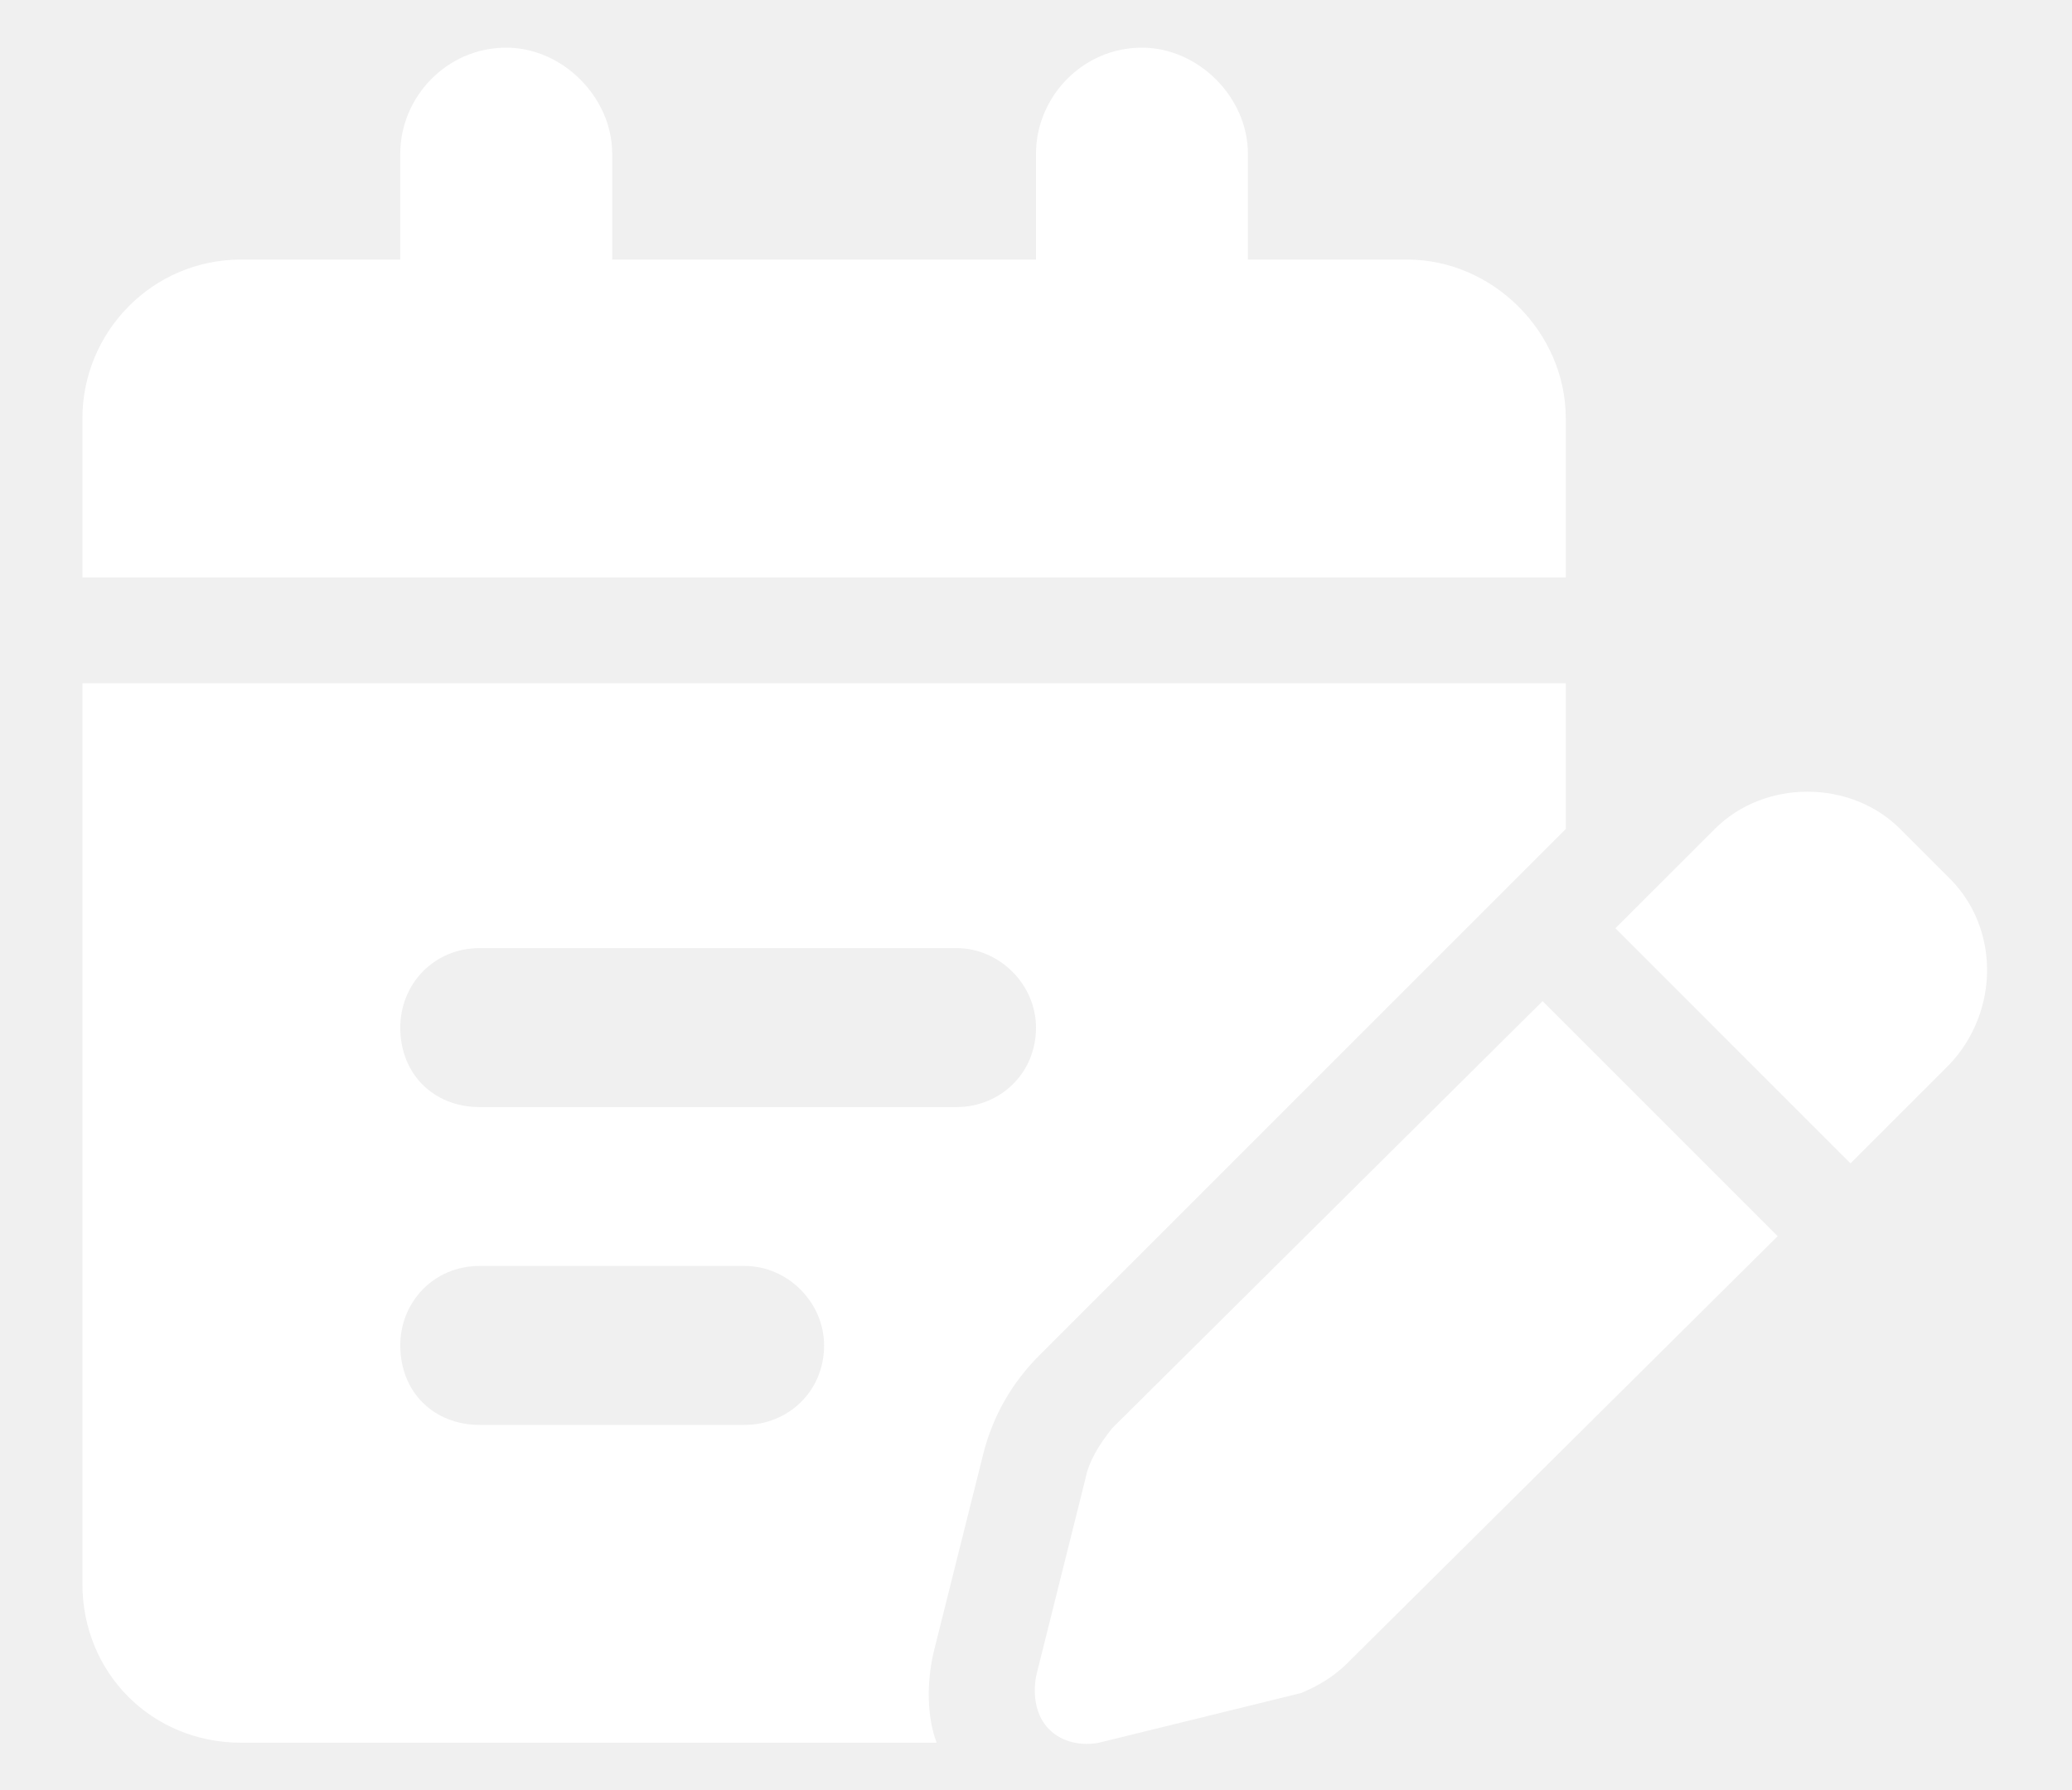
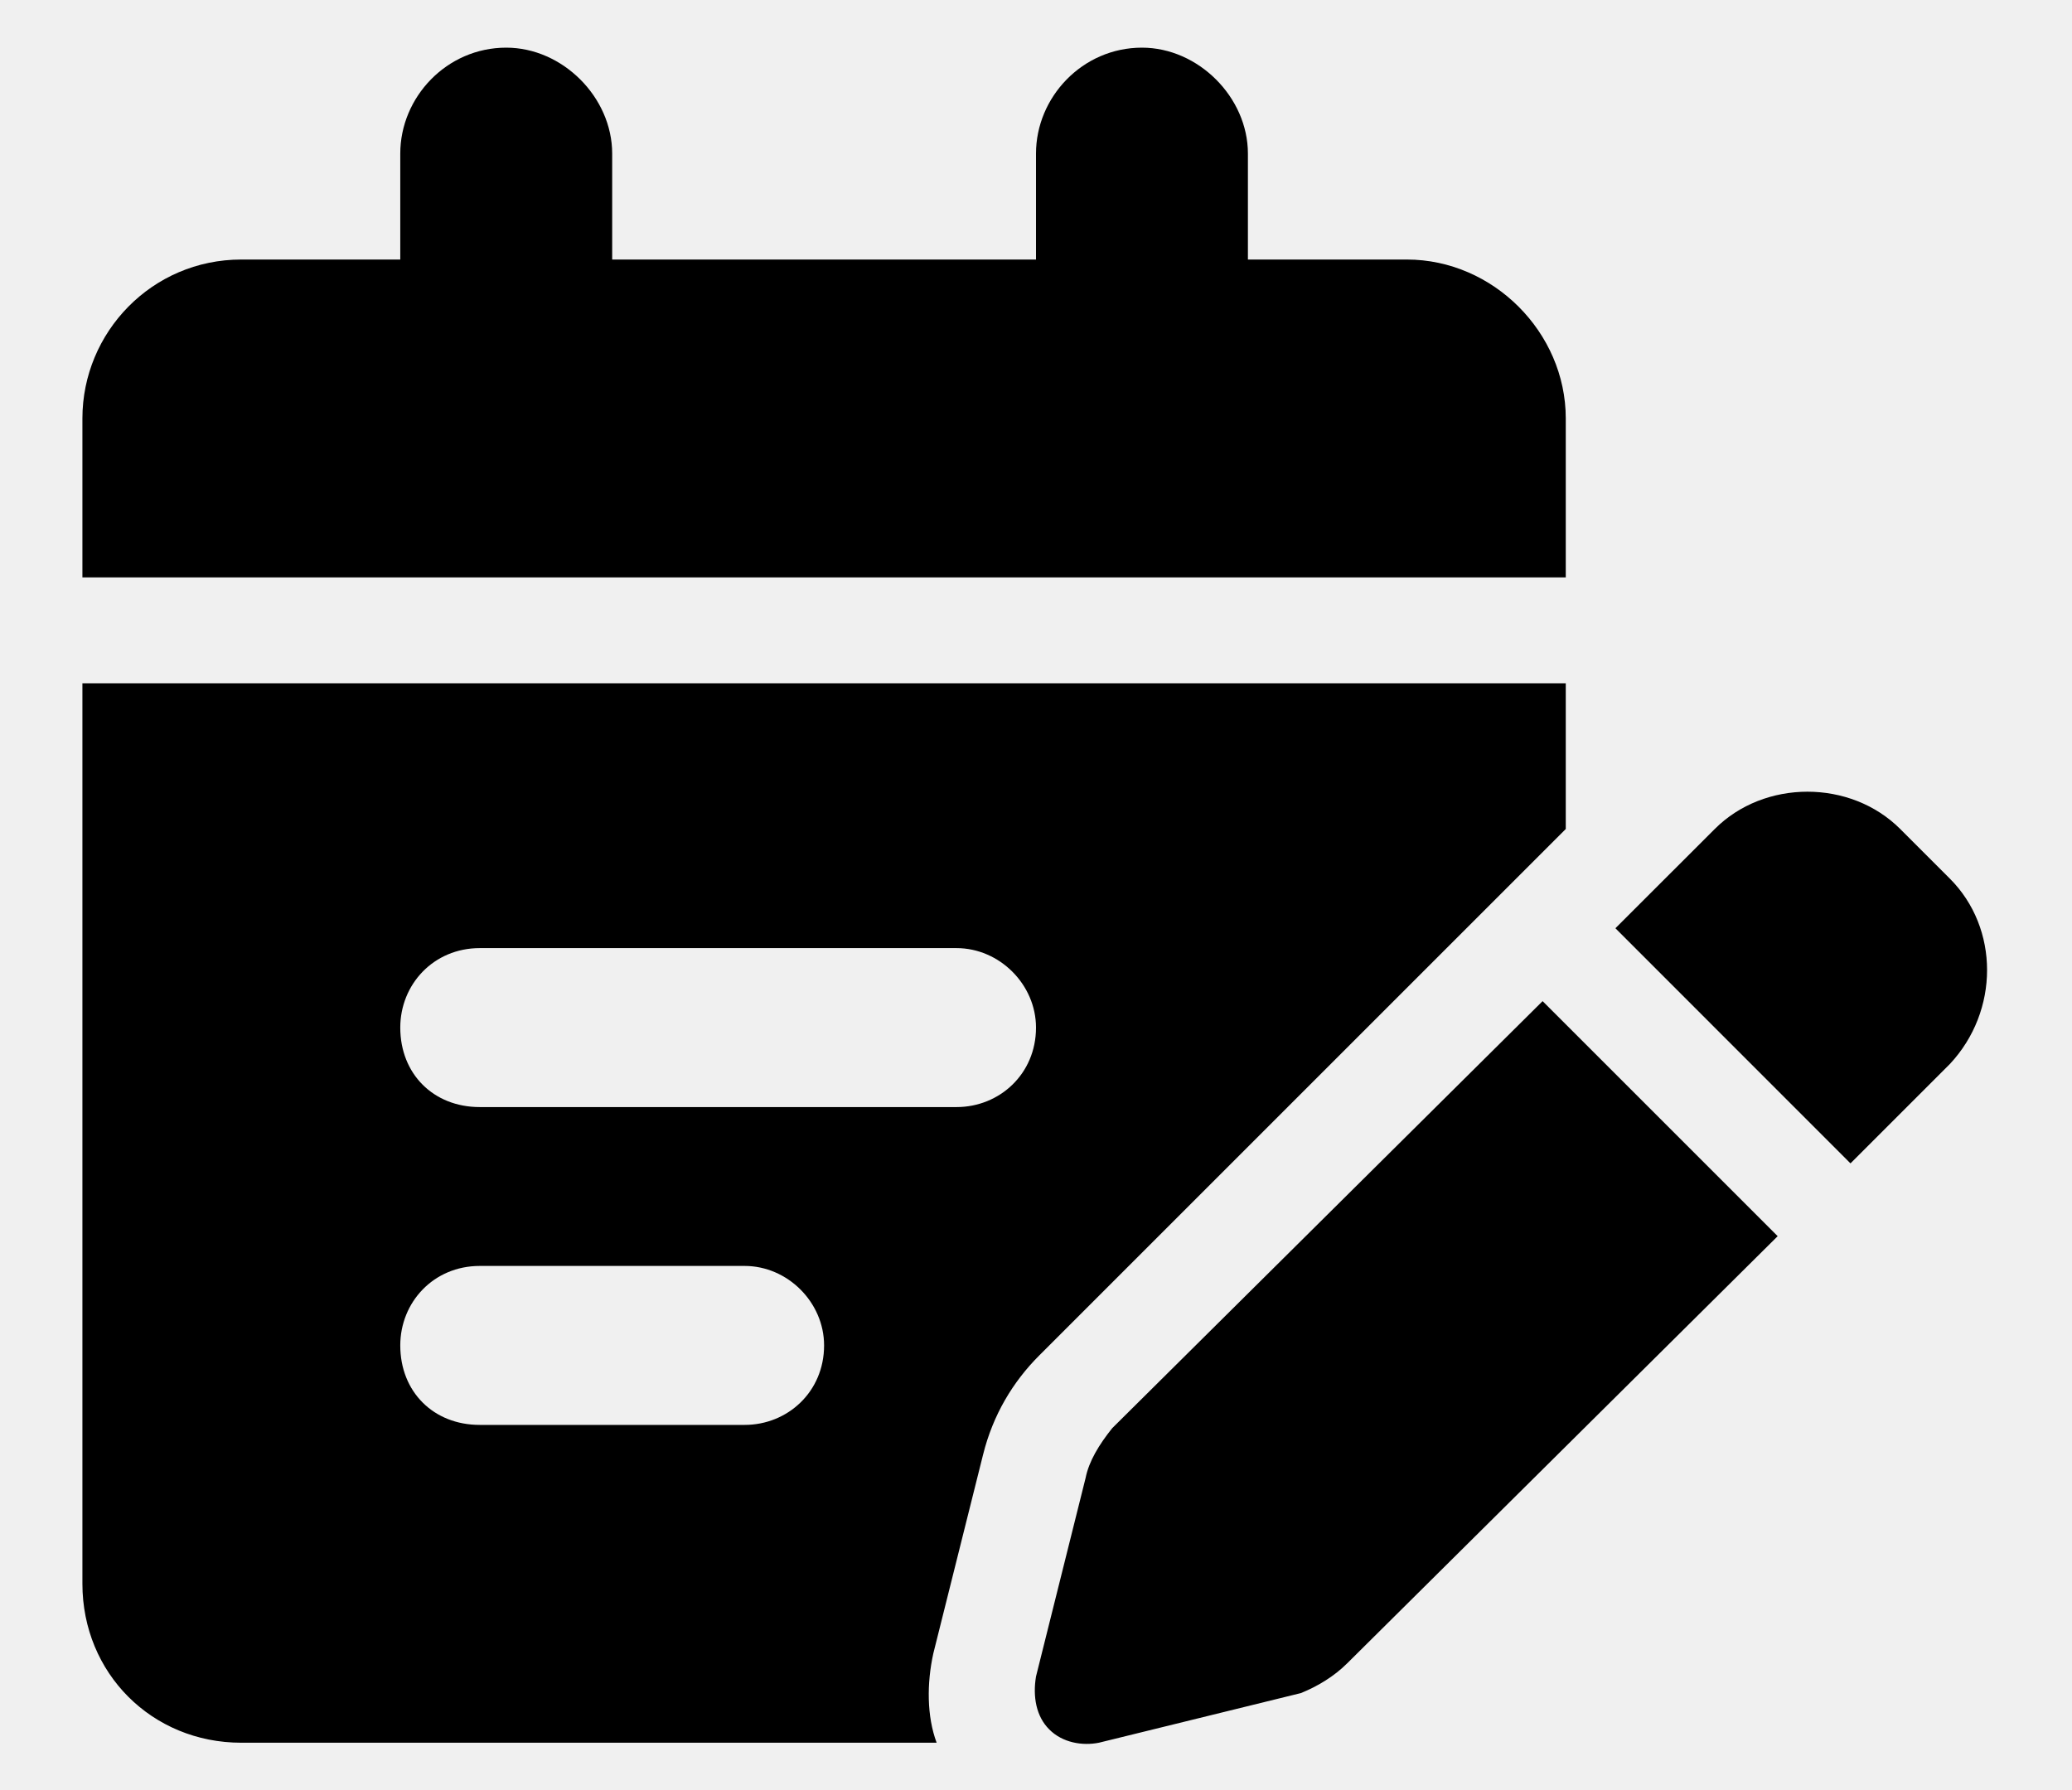
<svg xmlns="http://www.w3.org/2000/svg" width="22" height="19" viewBox="0 0 22 19" fill="none">
-   <path d="M6.5 1.631V2.756H11V1.631C11 1.033 11.492 0.506 12.125 0.506C12.723 0.506 13.25 1.033 13.25 1.631V2.756H14.938C15.852 2.756 16.625 3.529 16.625 4.443V6.131H0.875V4.443C0.875 3.529 1.613 2.756 2.562 2.756H4.25V1.631C4.25 1.033 4.742 0.506 5.375 0.506C5.973 0.506 6.5 1.033 6.5 1.631ZM0.875 7.256H16.625V8.803L11.035 14.393C10.754 14.674 10.543 15.025 10.438 15.447L9.91 17.557C9.84 17.873 9.84 18.225 9.945 18.506H2.562C1.613 18.506 0.875 17.768 0.875 16.818V7.256ZM5.094 10.068C4.602 10.068 4.25 10.455 4.25 10.912C4.25 11.404 4.602 11.756 5.094 11.756H10.156C10.613 11.756 11 11.404 11 10.912C11 10.455 10.613 10.068 10.156 10.068H5.094ZM5.094 15.131H7.906C8.363 15.131 8.75 14.779 8.75 14.287C8.75 13.83 8.363 13.443 7.906 13.443H5.094C4.602 13.443 4.25 13.83 4.25 14.287C4.25 14.779 4.602 15.131 5.094 15.131ZM20.703 9.33C21.23 9.857 21.23 10.736 20.703 11.299L19.648 12.354L17.152 9.857L18.207 8.803C18.734 8.275 19.648 8.275 20.176 8.803L20.703 9.33ZM11.809 15.166L16.379 10.631L18.875 13.127L14.305 17.662C14.164 17.803 13.988 17.908 13.812 17.979L11.668 18.506C11.492 18.541 11.281 18.506 11.141 18.365C11 18.225 10.965 18.014 11 17.803L11.527 15.693C11.562 15.518 11.668 15.342 11.809 15.166Z" fill="white" />
+   <path d="M6.5 1.631V2.756H11V1.631C11 1.033 11.492 0.506 12.125 0.506C12.723 0.506 13.25 1.033 13.25 1.631V2.756H14.938C15.852 2.756 16.625 3.529 16.625 4.443V6.131H0.875V4.443C0.875 3.529 1.613 2.756 2.562 2.756H4.25V1.631C4.25 1.033 4.742 0.506 5.375 0.506C5.973 0.506 6.5 1.033 6.5 1.631ZM0.875 7.256H16.625V8.803L11.035 14.393C10.754 14.674 10.543 15.025 10.438 15.447L9.91 17.557C9.84 17.873 9.84 18.225 9.945 18.506H2.562C1.613 18.506 0.875 17.768 0.875 16.818V7.256ZM5.094 10.068C4.602 10.068 4.25 10.455 4.25 10.912C4.25 11.404 4.602 11.756 5.094 11.756H10.156C10.613 11.756 11 11.404 11 10.912C11 10.455 10.613 10.068 10.156 10.068H5.094ZM5.094 15.131H7.906C8.363 15.131 8.75 14.779 8.75 14.287C8.75 13.83 8.363 13.443 7.906 13.443H5.094C4.602 13.443 4.25 13.83 4.25 14.287C4.25 14.779 4.602 15.131 5.094 15.131ZM20.703 9.33C21.23 9.857 21.23 10.736 20.703 11.299L19.648 12.354L17.152 9.857L18.207 8.803C18.734 8.275 19.648 8.275 20.176 8.803L20.703 9.33ZM11.809 15.166L16.379 10.631L18.875 13.127L14.305 17.662C14.164 17.803 13.988 17.908 13.812 17.979L11.668 18.506C11.492 18.541 11.281 18.506 11.141 18.365C11 18.225 10.965 18.014 11 17.803L11.527 15.693C11.562 15.518 11.668 15.342 11.809 15.166Z" fill="currentColor" />
</svg>
